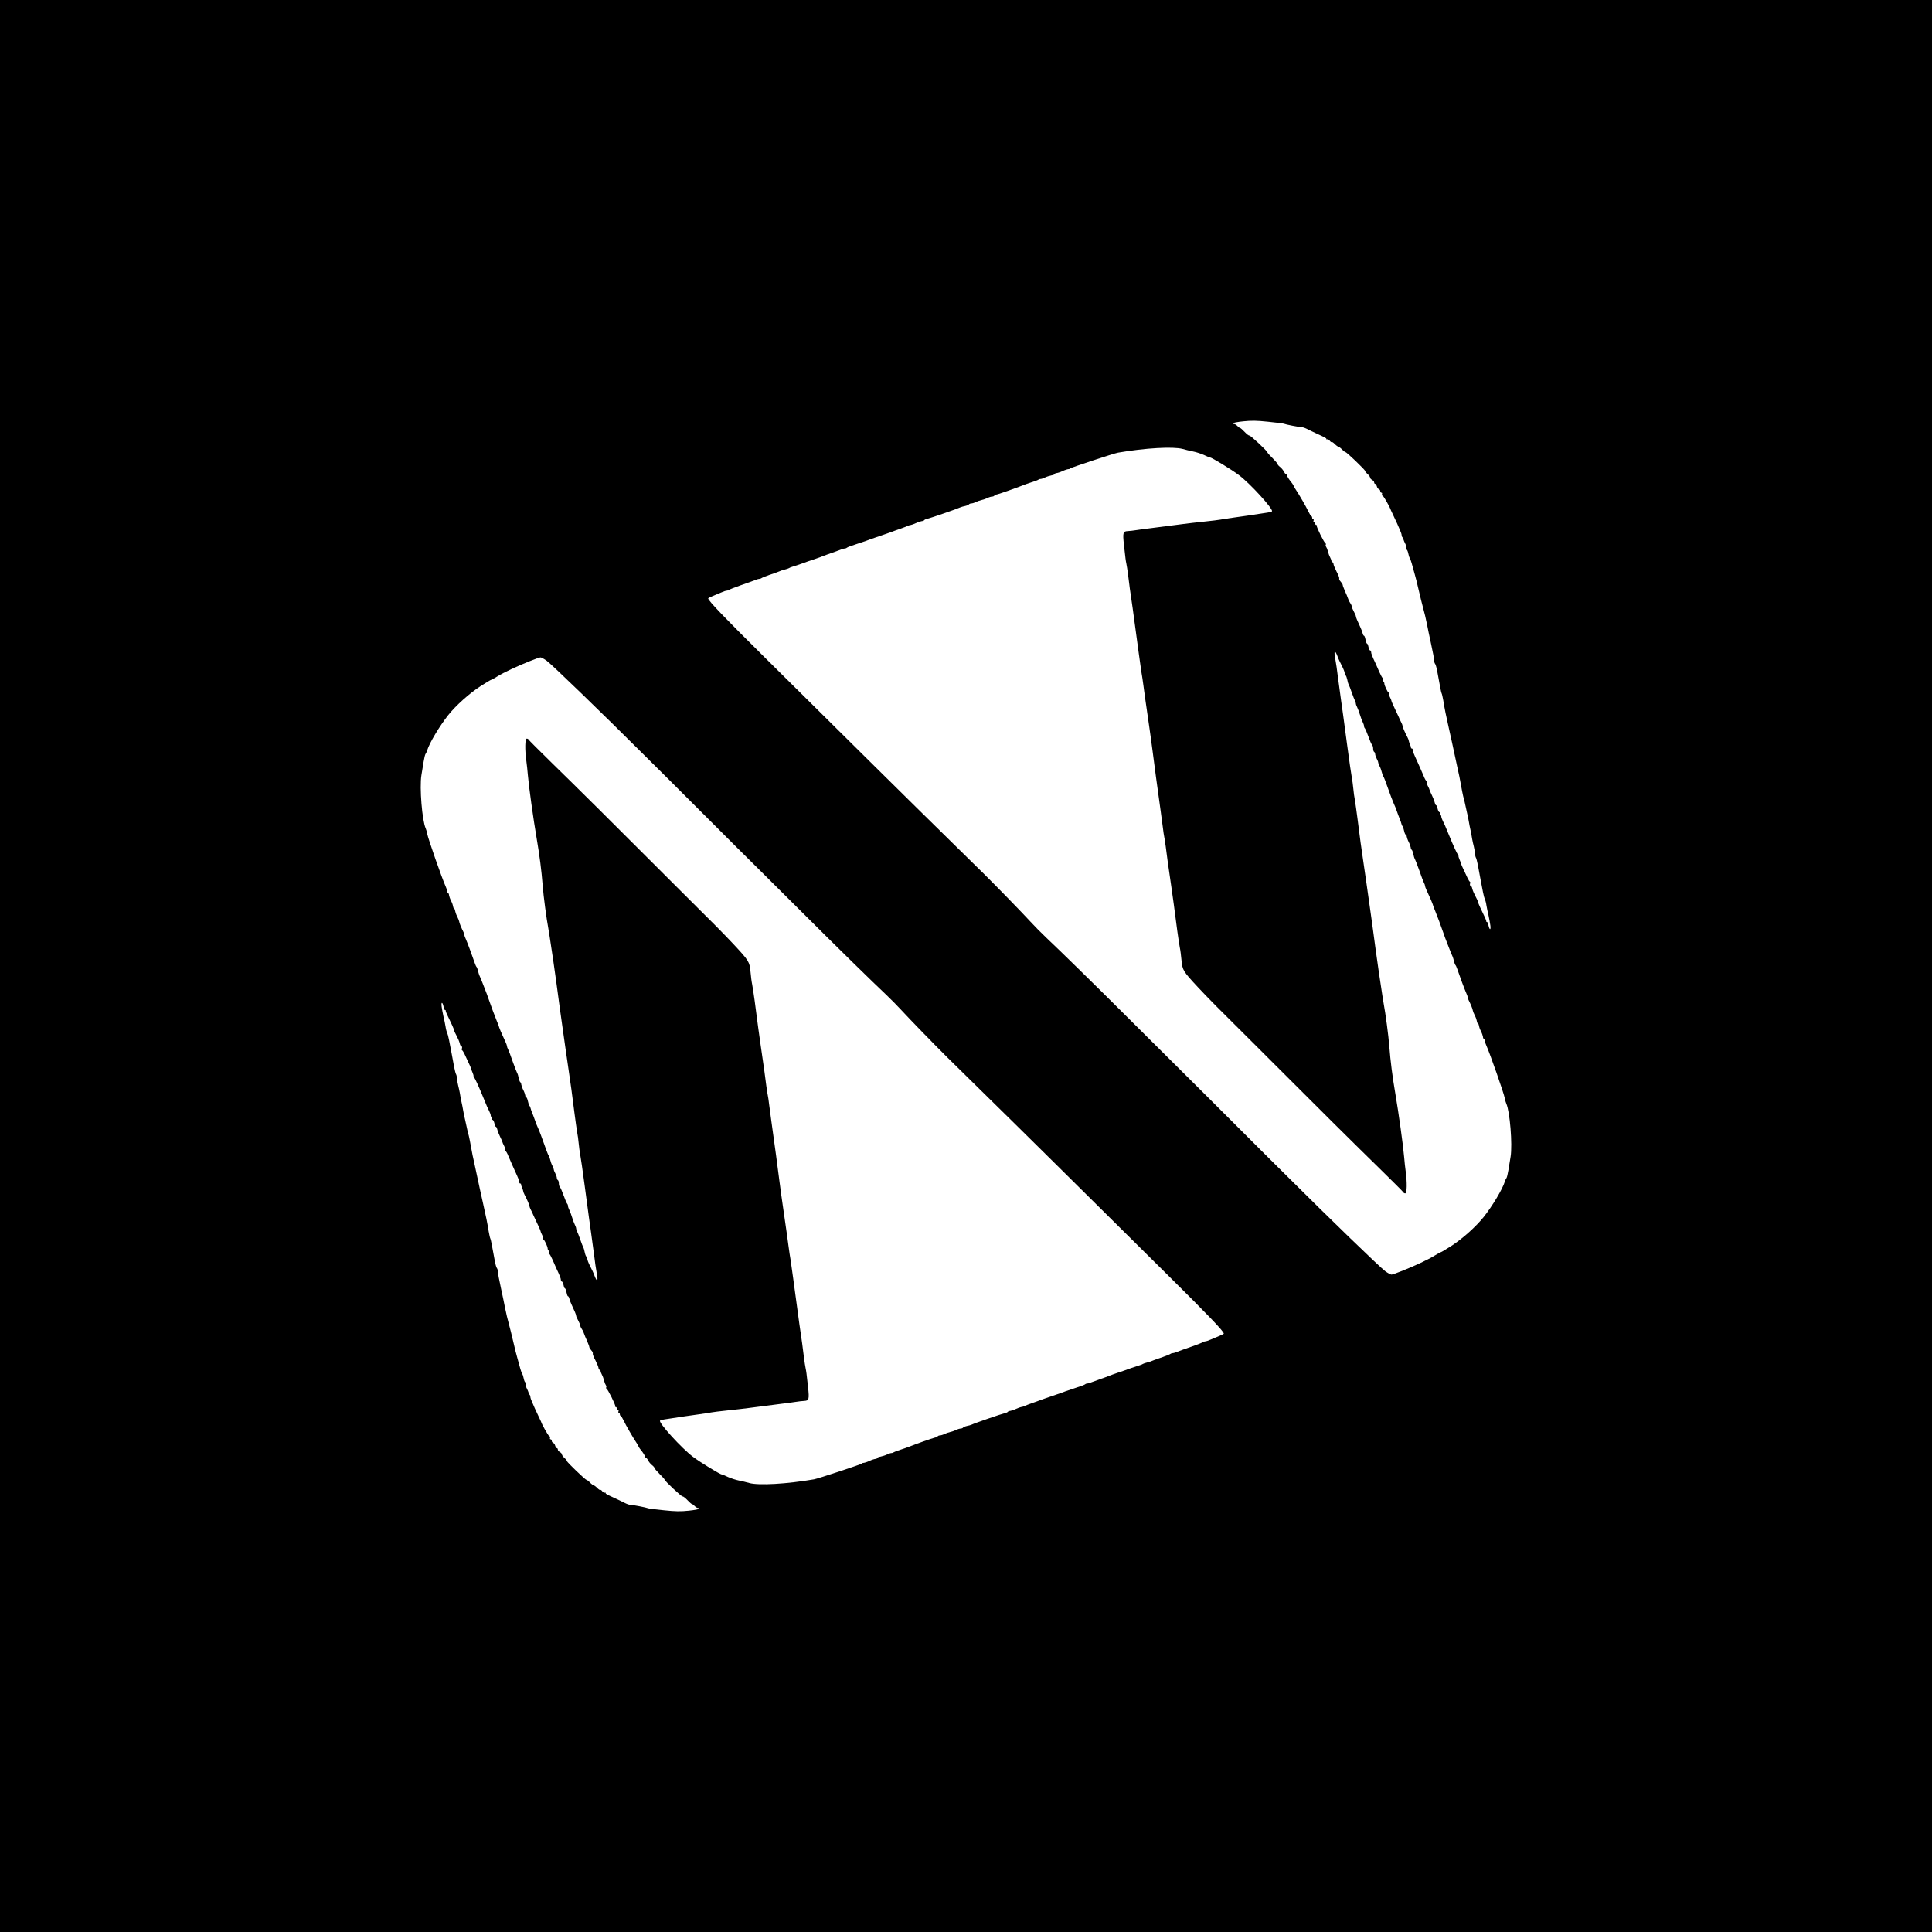
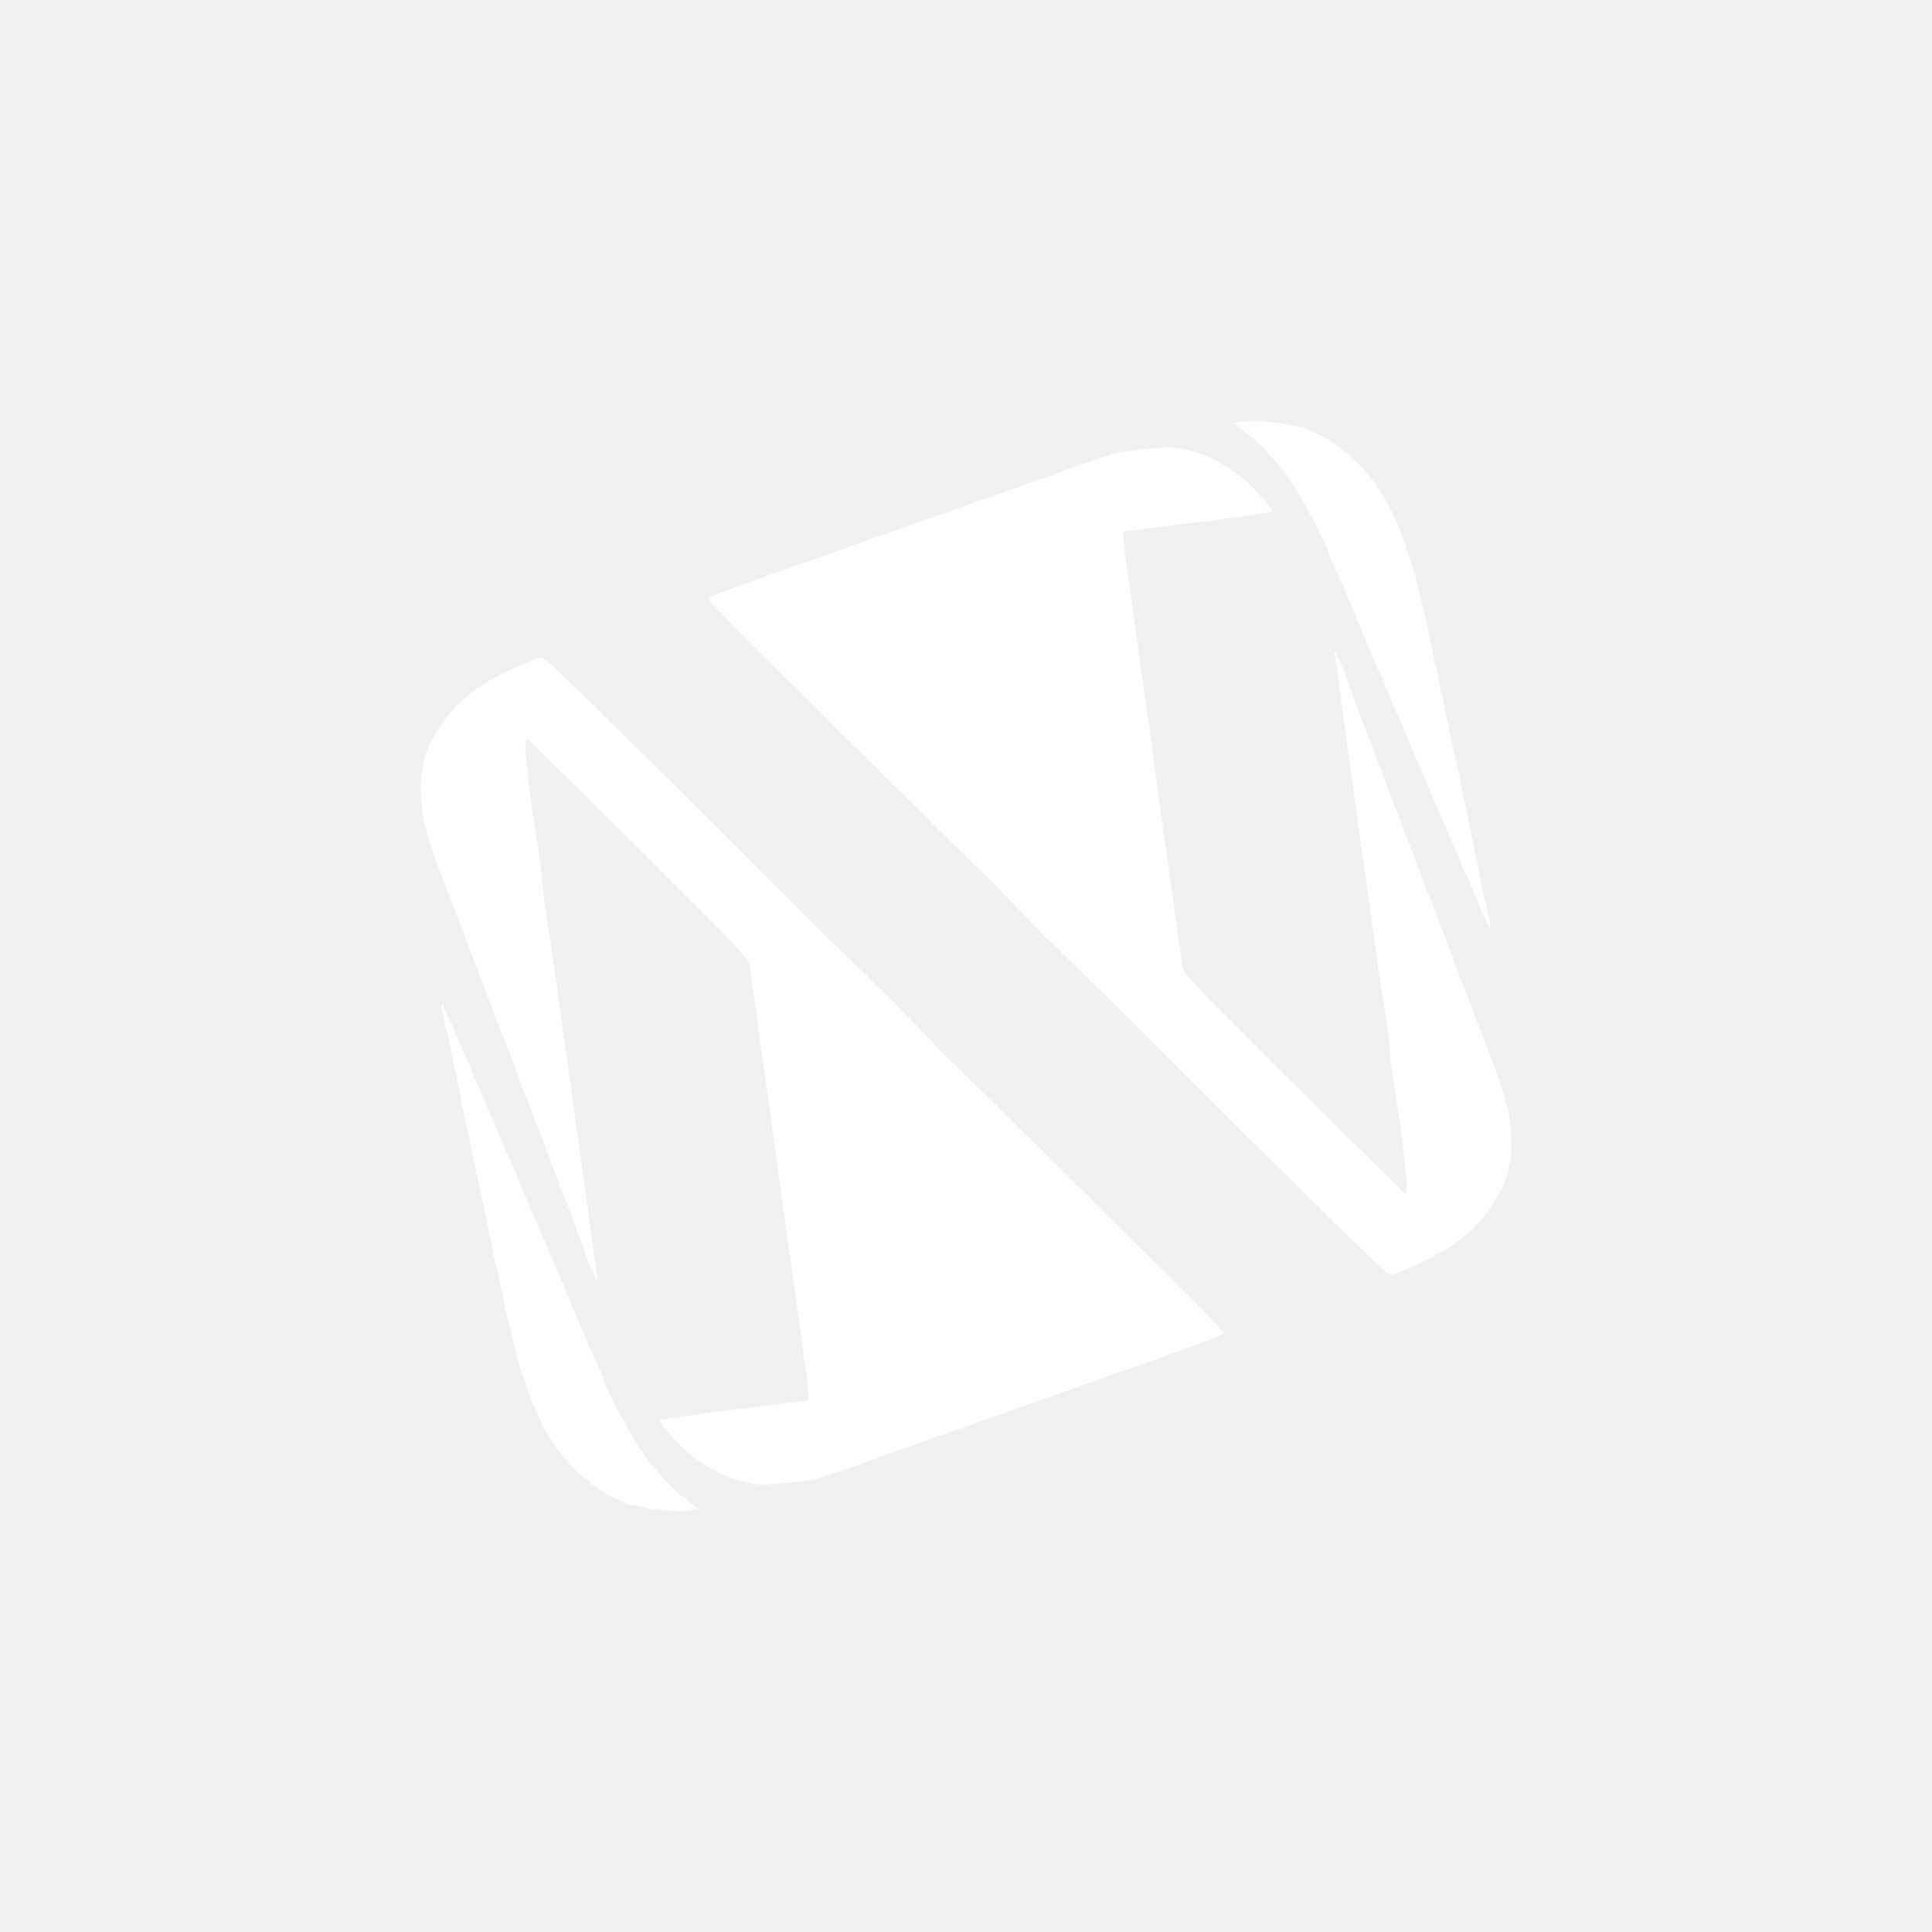
<svg xmlns="http://www.w3.org/2000/svg" width="512" height="512" viewBox="0 0 512 512" fill="none" version="1.1" id="svg4">
  <defs id="defs4" />
  <rect style="display:none;opacity:1;fill:#008cca;fill-opacity:1;fill-rule:evenodd;stroke:none;stroke-opacity:1" id="rect25" width="512" height="512" x="0" y="0" />
-   <rect style="opacity:1;fill:#000000;fill-opacity:1;fill-rule:evenodd;stroke:none;stroke-opacity:1" id="rect26" width="512" height="512" x="0" y="0" />
+   <rect style="display:none;opacity:1;fill:#000000;fill-opacity:1;fill-rule:evenodd;stroke:none;stroke-opacity:1" id="rect26" width="512" height="512" x="0" y="0" />
  <g id="g5" transform="matrix(0.591002,0,0,0.591002,111.5,111.5)">
    <path d="m 48.94,107.781 c -5.745,2.285 -11.763,5.098 -14.636,6.899 -1.322,0.835 -2.553,1.494 -2.736,1.494 -0.182,0 -2.325,1.274 -4.787,2.856 -4.879,3.164 -10.942,8.569 -14.453,12.963 -3.83,4.834 -8.435,12.48 -9.438,15.82 -0.183,0.615 -0.502,1.318 -0.73,1.582 -0.228,0.264 -0.593,1.846 -0.866,3.516 -0.274,1.67 -0.73,4.395 -1.003,6.108 -0.866,5.493 0.319,20.215 1.915,23.73 0.228,0.483 0.547,1.582 0.684,2.417 0.456,2.373 6.656,20.083 8.252,23.598 0.365,0.747 0.638,1.67 0.638,2.022 0,0.395 0.228,0.835 0.456,0.967 0.274,0.132 0.456,0.615 0.456,1.011 0.046,0.396 0.41,1.538 0.912,2.505 0.502,0.967 0.866,2.109 0.912,2.505 0,0.395 0.228,0.879 0.456,1.011 0.274,0.132 0.456,0.615 0.456,1.011 0.046,0.396 0.41,1.538 0.912,2.505 0.502,0.967 0.866,1.978 0.912,2.285 0,0.527 1.003,2.944 1.869,4.614 0.228,0.44 0.41,1.011 0.41,1.274 0,0.264 0.274,1.099 0.638,1.846 0.638,1.362 3.009,7.734 4.058,10.854 0.274,0.835 0.638,1.625 0.821,1.759 0.137,0.131 0.456,0.921 0.638,1.757 0.183,0.833 0.501,1.8 0.684,2.196 0.182,0.351 0.821,1.846 1.368,3.295 0.547,1.452 1.186,3.032 1.368,3.517 0.228,0.482 0.821,2.154 1.368,3.734 0.957,2.813 2.644,7.297 3.693,9.889 0.319,0.702 0.593,1.406 0.638,1.538 0.365,1.449 1.413,3.868 3.237,7.779 0.365,0.747 0.638,1.58 0.638,1.846 0,0.263 0.182,0.833 0.456,1.272 0.228,0.396 1.185,2.901 2.097,5.582 0.957,2.636 1.869,5.009 2.052,5.274 0.183,0.22 0.456,1.187 0.638,2.108 0.182,0.879 0.501,1.757 0.73,1.891 0.228,0.131 0.41,0.571 0.41,0.964 0.046,0.396 0.41,1.54 0.912,2.507 0.502,0.967 0.866,2.108 0.912,2.505 0,0.439 0.182,0.79 0.41,0.79 0.228,0 0.547,0.747 0.73,1.626 0.182,0.924 0.501,1.846 0.684,2.108 0.228,0.222 0.41,0.616 0.456,0.881 0.183,0.745 0.502,1.712 1.003,2.855 0.228,0.616 0.775,1.977 1.14,3.075 0.365,1.098 0.957,2.55 1.322,3.297 0.319,0.702 0.866,2.108 1.231,3.075 2.644,7.382 3.192,8.834 3.511,9.228 0.182,0.22 0.501,1.098 0.684,1.891 0.183,0.79 0.593,1.977 0.957,2.636 0.365,0.659 0.638,1.406 0.638,1.671 0,0.305 0.319,1.098 0.684,1.757 0.365,0.702 0.684,1.626 0.684,2.02 0,0.396 0.228,0.881 0.456,1.013 0.274,0.131 0.456,0.833 0.456,1.495 0,0.659 0.228,1.406 0.501,1.669 0.274,0.263 1.003,1.934 1.641,3.734 0.638,1.76 1.322,3.386 1.55,3.648 0.228,0.22 0.41,0.704 0.41,1.098 0,0.351 0.274,1.144 0.593,1.757 0.319,0.616 0.866,2.068 1.231,3.297 0.365,1.187 0.912,2.681 1.231,3.295 0.319,0.616 0.593,1.363 0.593,1.671 0,0.308 0.182,0.879 0.41,1.318 0.228,0.396 0.866,2.022 1.414,3.603 0.547,1.583 1.14,3.163 1.368,3.56 0.228,0.396 0.547,1.449 0.684,2.328 0.183,0.881 0.502,1.714 0.73,1.848 0.228,0.131 0.41,0.613 0.41,1.053 0,0.439 0.547,1.846 1.231,3.163 0.684,1.275 1.596,3.209 1.96,4.264 1.185,3.163 1.733,2.681 1.049,-0.924 -0.319,-1.757 -0.912,-5.58 -1.231,-8.481 -0.365,-2.901 -1.003,-7.471 -1.368,-10.106 -0.821,-5.714 -0.729,-5.055 -2.781,-20.435 -0.866,-6.635 -1.824,-13.096 -2.052,-14.282 -0.228,-1.229 -0.547,-3.471 -0.684,-5.052 -0.137,-1.583 -0.456,-3.956 -0.73,-5.274 -0.228,-1.318 -0.729,-5.009 -1.14,-8.13 -1.003,-7.998 -1.824,-14.151 -2.69,-19.776 -0.365,-2.679 -1.003,-6.897 -1.368,-9.448 -0.365,-2.547 -0.957,-6.897 -1.368,-9.667 -0.41,-2.77 -0.912,-6.461 -1.14,-8.13 -0.821,-6.327 -2.279,-16.875 -2.963,-21.533 -1.596,-10.635 -2.052,-13.667 -2.234,-14.546 -0.775,-4.043 -2.143,-14.194 -2.508,-19.072 -0.547,-6.855 -1.368,-13.359 -2.69,-21.093 -1.505,-8.745 -3.556,-23.554 -3.967,-28.564 -0.137,-1.802 -0.456,-4.702 -0.684,-6.372 -0.684,-4.922 -0.593,-9.887 0.182,-9.887 0.365,0 0.73,0.176 0.821,0.439 0.091,0.22 4.878,5.01 10.623,10.635 9.711,9.448 31.14,30.717 44.225,43.857 3.009,2.988 8.754,8.745 12.766,12.744 15.958,15.82 19.423,19.336 24.392,24.609 6.793,7.295 7.113,7.778 7.523,12.305 0.182,2.065 0.501,4.57 0.729,5.537 0.183,1.01 0.73,4.35 1.14,7.471 1.322,10.283 1.96,14.853 2.69,19.95 1.368,9.273 2.052,14.237 2.508,18.016 0.274,2.065 0.593,4.045 0.684,4.396 0.091,0.351 0.41,2.328 0.638,4.393 0.456,3.386 1.003,7.736 3.055,22.412 0.365,2.77 1.048,8.13 1.55,11.866 0.501,3.734 1.185,8.92 1.596,11.556 1.55,10.723 2.006,13.889 2.462,17.449 0.274,2.065 0.684,4.921 0.957,6.37 0.228,1.452 0.73,5.097 1.14,8.13 1.048,7.998 2.006,14.987 2.736,20.216 1.094,7.428 1.596,10.942 2.052,14.941 0.274,2.065 0.593,4.307 0.775,5.055 0.319,1.538 0.365,1.931 1.094,8.481 0.593,5.448 0.41,6.064 -1.732,6.153 -0.73,0 -2.69,0.263 -4.468,0.525 -1.732,0.265 -4.103,0.616 -5.243,0.704 -1.915,0.22 -6.748,0.836 -15.046,1.934 -1.869,0.263 -6.201,0.747 -9.575,1.098 -3.374,0.351 -6.611,0.747 -7.204,0.879 -0.593,0.131 -3.146,0.528 -5.699,0.879 -4.012,0.528 -8.298,1.187 -15.502,2.285 -0.958,0.131 -1.824,0.396 -1.915,0.573 -0.638,1.01 9.802,12.48 14.818,16.214 3.374,2.55 12.264,7.956 13.04,7.956 0.228,0 1.459,0.482 2.69,1.098 1.277,0.571 3.42,1.272 4.787,1.538 1.368,0.263 3.51,0.79 4.742,1.141 4.149,1.144 16.824,0.442 28.997,-1.669 1.778,-0.308 21.201,-6.723 21.337,-7.031 0.091,-0.174 0.502,-0.351 0.912,-0.351 0.456,-0.043 1.596,-0.396 2.599,-0.879 1.003,-0.485 2.188,-0.836 2.645,-0.879 0.41,0 0.775,-0.177 0.775,-0.396 0,-0.22 0.73,-0.528 1.596,-0.659 0.866,-0.177 2.143,-0.571 2.827,-0.924 0.684,-0.351 1.596,-0.659 1.96,-0.659 0.41,0 0.912,-0.174 1.14,-0.394 0.274,-0.177 1.596,-0.704 2.963,-1.098 1.368,-0.439 3.146,-1.055 3.876,-1.363 2.736,-1.098 10.076,-3.691 11.307,-3.999 0.684,-0.131 1.368,-0.439 1.505,-0.659 0.137,-0.22 0.593,-0.396 1.003,-0.396 0.41,0 1.322,-0.263 2.006,-0.613 0.684,-0.354 1.869,-0.747 2.645,-0.924 0.775,-0.174 1.96,-0.571 2.644,-0.921 0.684,-0.354 1.596,-0.616 2.006,-0.616 0.41,0 0.866,-0.177 1.048,-0.396 0.137,-0.22 0.911,-0.571 1.686,-0.747 0.821,-0.131 1.778,-0.439 2.19,-0.613 1.092,-0.573 13.311,-4.789 14.727,-5.097 0.683,-0.134 1.366,-0.439 1.505,-0.659 0.136,-0.22 0.592,-0.396 1.001,-0.396 0.412,-0.043 1.596,-0.396 2.6,-0.879 1.004,-0.485 2.096,-0.836 2.417,-0.879 0.318,0 0.91,-0.177 1.366,-0.396 0.412,-0.22 2.005,-0.836 3.512,-1.363 1.505,-0.525 3.145,-1.098 3.645,-1.318 0.503,-0.174 3.056,-1.098 5.7,-1.977 2.644,-0.879 5.197,-1.803 5.7,-2.022 0.501,-0.174 2.553,-0.879 4.558,-1.538 2.008,-0.613 3.83,-1.318 4.104,-1.538 0.227,-0.22 0.683,-0.396 1.048,-0.396 0.365,0 1.278,-0.263 2.052,-0.613 0.821,-0.308 2.508,-0.924 3.739,-1.363 1.275,-0.439 2.918,-1.01 3.645,-1.318 0.777,-0.308 2.6,-1.01 4.104,-1.495 1.505,-0.482 4.196,-1.406 5.927,-2.065 1.778,-0.616 3.604,-1.229 4.104,-1.361 0.501,-0.134 1.139,-0.396 1.366,-0.573 0.274,-0.174 1.095,-0.439 1.825,-0.613 0.774,-0.177 2.005,-0.573 2.735,-0.924 0.774,-0.308 2.691,-1.01 4.331,-1.538 1.643,-0.571 3.147,-1.187 3.418,-1.406 0.23,-0.177 0.686,-0.351 1.051,-0.351 0.362,0 1.275,-0.265 2.049,-0.616 0.821,-0.308 3.604,-1.363 6.248,-2.242 2.644,-0.921 4.97,-1.846 5.244,-2.065 0.227,-0.174 0.683,-0.351 1.048,-0.351 0.318,0 1.458,-0.351 2.508,-0.836 1.048,-0.439 2.78,-1.187 3.875,-1.626 1.048,-0.439 1.914,-0.879 1.914,-1.01 0,-1.01 -7.384,-8.657 -25.077,-26.192 -4.923,-4.832 -12.401,-12.26 -16.641,-16.479 -4.284,-4.219 -11.762,-11.601 -16.641,-16.479 -4.923,-4.835 -12.493,-12.348 -16.868,-16.699 -4.378,-4.35 -12.722,-12.568 -18.467,-18.236 -9.666,-9.493 -24.757,-24.303 -30.183,-29.663 -5.289,-5.231 -17.599,-17.885 -20.517,-21.094 -1.778,-1.934 -4.924,-5.14 -7.021,-7.12 -5.836,-5.491 -22.432,-21.708 -37.341,-36.605 -7.386,-7.339 -17.052,-16.919 -21.429,-21.313 -4.423,-4.35 -10.851,-10.766 -14.362,-14.282 -7.158,-7.163 -15.046,-15.029 -25.076,-25.048 -3.739,-3.735 -7.979,-7.91 -9.347,-9.272 -19.696,-19.643 -42.402,-41.615 -44.727,-43.285 -1.185,-0.835 -2.417,-1.494 -2.736,-1.45 -0.365,0 -2.462,0.747 -4.742,1.67 z" fill="#ffffff" id="path1" style="fill:#ffffff;stroke-width:2.722" />
    <path d="m 9.365,262.599 c 0.137,1.053 0.501,3.075 0.821,4.524 0.365,1.452 0.775,3.517 0.957,4.615 0.137,1.055 0.456,2.242 0.684,2.636 0.182,0.354 0.593,1.846 0.866,3.297 0.274,1.449 0.775,4.13 1.14,5.933 0.365,1.8 0.866,4.57 1.14,6.15 0.319,1.583 0.684,3.032 0.866,3.297 0.182,0.22 0.365,1.141 0.456,1.977 0.046,0.836 0.274,2.242 0.502,3.075 0.228,0.836 0.547,2.33 0.729,3.297 0.137,0.967 0.456,2.636 0.684,3.734 0.274,1.098 0.638,3.078 0.866,4.396 0.228,1.318 0.547,2.901 0.73,3.514 0.137,0.616 0.547,2.373 0.866,3.956 0.319,1.58 0.638,2.855 0.684,2.855 0.091,0 1.14,5.186 1.55,7.69 0.091,0.616 0.501,2.681 0.957,4.615 0.775,3.56 1.413,6.458 2.69,12.523 0.41,1.803 1.003,4.658 1.414,6.372 1.14,4.923 2.052,9.448 2.507,12.48 0.274,1.54 0.593,2.946 0.73,3.166 0.228,0.351 0.638,2.505 2.052,10.281 0.274,1.452 0.684,2.813 0.912,3.032 0.228,0.265 0.41,0.924 0.41,1.54 0,0.659 0.638,3.999 1.414,7.514 0.775,3.514 1.55,7.339 1.778,8.569 0.228,1.187 0.638,2.989 0.866,3.956 0.912,3.295 2.918,11.424 3.283,13.182 0.183,0.967 0.775,3.252 1.277,5.055 0.502,1.803 1.14,4.173 1.459,5.274 0.319,1.098 0.684,2.151 0.912,2.416 0.182,0.22 0.456,1.187 0.638,2.065 0.182,0.924 0.547,1.669 0.775,1.669 0.274,0 0.319,0.308 0.182,0.659 -0.137,0.396 -0.091,1.013 0.137,1.452 0.456,0.836 1.094,2.328 1.14,2.813 0.046,0.131 0.183,0.439 0.41,0.616 0.182,0.174 0.319,0.613 0.319,0.964 0,0.354 0.319,1.321 0.73,2.199 0.365,0.921 0.957,2.196 1.276,2.944 0.319,0.702 1.049,2.285 1.641,3.514 0.593,1.187 1.094,2.285 1.14,2.419 0.319,1.187 3.192,6.284 3.648,6.458 0.365,0.088 0.501,0.485 0.365,0.836 -0.137,0.351 0,0.616 0.274,0.616 0.274,0 0.501,0.305 0.501,0.659 0,0.394 0.274,0.79 0.638,0.921 0.365,0.131 0.775,0.704 0.912,1.318 0.182,0.573 0.501,1.055 0.73,1.055 0.274,0 0.456,0.308 0.456,0.659 0,0.351 0.41,0.836 0.912,1.098 0.502,0.265 0.912,0.747 0.912,1.055 0,0.308 0.502,1.01 1.14,1.583 0.638,0.571 1.14,1.229 1.14,1.449 0,0.485 8.344,8.481 8.708,8.349 0.137,-0.043 0.866,0.485 1.55,1.187 0.729,0.747 1.505,1.318 1.732,1.318 0.228,0 0.957,0.528 1.55,1.144 0.593,0.616 1.231,1.055 1.368,0.879 0.137,-0.131 0.593,0.131 0.912,0.616 0.365,0.482 0.866,0.79 1.094,0.659 0.228,-0.177 0.41,-0.088 0.41,0.131 0,0.396 0.274,0.528 4.559,2.505 1.368,0.616 3.237,1.538 4.103,1.977 0.866,0.439 2.006,0.836 2.508,0.836 1.094,0 7.021,1.144 7.979,1.538 0.365,0.131 3.556,0.528 7.067,0.879 5.061,0.528 7.34,0.573 11.079,0.177 2.553,-0.263 4.651,-0.659 4.651,-0.879 0,-0.177 -0.274,-0.351 -0.593,-0.351 -0.365,0 -1.003,-0.396 -1.459,-0.881 -0.456,-0.482 -1.003,-0.879 -1.231,-0.879 -0.183,0 -1.094,-0.79 -2.006,-1.757 -0.957,-1.01 -1.869,-1.714 -2.143,-1.626 -0.456,0.131 -8.07,-6.986 -8.07,-7.559 0,-0.174 -1.003,-1.318 -2.279,-2.547 -1.231,-1.232 -2.28,-2.462 -2.28,-2.681 0,-0.263 -0.501,-0.836 -1.14,-1.318 -0.593,-0.485 -1.368,-1.363 -1.641,-2.022 -0.319,-0.613 -0.73,-1.141 -0.957,-1.141 -0.182,0 -0.365,-0.22 -0.365,-0.439 0,-0.396 -1.641,-2.901 -2.279,-3.517 -0.137,-0.131 -0.502,-0.702 -0.821,-1.318 -0.274,-0.616 -0.729,-1.406 -1.003,-1.757 -1.55,-2.33 -4.605,-7.602 -5.517,-9.581 -0.593,-1.23 -1.231,-2.285 -1.413,-2.285 -0.228,0 -0.365,-0.308 -0.365,-0.659 0,-0.351 -0.182,-0.659 -0.456,-0.659 -0.228,0 -0.319,-0.308 -0.183,-0.659 0.183,-0.351 0.046,-0.659 -0.228,-0.659 -0.274,0 -0.501,-0.308 -0.501,-0.659 0,-0.351 -0.228,-0.659 -0.502,-0.659 -0.228,0 -0.365,-0.177 -0.228,-0.396 0.274,-0.394 -3.328,-7.645 -3.921,-7.864 -0.228,-0.088 -0.228,-0.354 -0.091,-0.573 0.137,-0.263 0.046,-0.659 -0.183,-0.967 -0.228,-0.305 -0.593,-1.187 -0.775,-1.977 -0.182,-0.79 -0.593,-1.977 -0.957,-2.636 -0.365,-0.659 -0.638,-1.452 -0.638,-1.757 0,-0.265 -0.182,-0.528 -0.456,-0.528 -0.228,0 -0.456,-0.354 -0.456,-0.793 0,-0.394 -0.638,-1.931 -1.368,-3.383 -0.775,-1.406 -1.322,-2.813 -1.186,-3.121 0.091,-0.263 -0.182,-0.921 -0.684,-1.406 -0.456,-0.528 -0.866,-1.141 -0.866,-1.361 0,-0.22 -0.228,-0.967 -0.547,-1.671 -0.274,-0.659 -0.547,-1.318 -0.593,-1.449 -0.046,-0.131 -0.365,-0.836 -0.684,-1.538 -0.319,-0.747 -0.638,-1.583 -0.729,-1.891 -0.046,-0.305 -0.41,-1.053 -0.821,-1.626 -0.41,-0.571 -0.729,-1.318 -0.729,-1.626 0,-0.308 -0.41,-1.318 -0.912,-2.239 -0.502,-0.879 -0.912,-1.846 -0.912,-2.111 0,-0.482 -0.73,-2.196 -2.052,-5.009 -0.365,-0.747 -0.775,-1.846 -0.957,-2.55 -0.137,-0.659 -0.456,-1.187 -0.638,-1.187 -0.228,0 -0.501,-0.79 -0.684,-1.757 -0.183,-0.967 -0.456,-1.757 -0.684,-1.757 -0.183,0 -0.502,-0.702 -0.638,-1.538 -0.183,-0.836 -0.502,-1.538 -0.73,-1.538 -0.274,0 -0.456,-0.308 -0.456,-0.704 0,-0.659 -0.502,-1.977 -2.052,-5.229 -0.365,-0.747 -1.094,-2.416 -1.641,-3.737 -0.593,-1.318 -1.231,-2.547 -1.459,-2.679 -0.228,-0.177 -0.319,-0.485 -0.137,-0.747 0.137,-0.265 0.091,-0.573 -0.183,-0.747 -0.228,-0.131 -0.456,-0.571 -0.456,-0.924 0,-0.921 -1.505,-4.13 -1.961,-4.13 -0.182,0 -0.274,-0.174 -0.137,-0.394 0.137,-0.22 -0.046,-0.967 -0.41,-1.626 -0.365,-0.704 -0.684,-1.452 -0.684,-1.671 0,-0.22 -0.638,-1.714 -1.413,-3.295 -0.775,-1.583 -1.596,-3.386 -1.869,-3.999 -0.228,-0.616 -0.73,-1.671 -1.094,-2.33 -0.365,-0.702 -0.638,-1.449 -0.638,-1.714 0,-0.482 -1.048,-2.898 -2.097,-4.878 -0.365,-0.702 -0.638,-1.406 -0.638,-1.626 0,-0.22 -0.228,-0.921 -0.547,-1.626 -0.274,-0.659 -0.501,-1.361 -0.456,-1.58 0.045,-0.177 -0.091,-0.308 -0.365,-0.308 -0.228,0 -0.456,-0.308 -0.456,-0.702 0,-0.662 -0.228,-1.275 -2.143,-5.451 -0.365,-0.833 -0.957,-2.154 -1.277,-2.855 -0.319,-0.747 -0.957,-2.242 -1.459,-3.383 -0.456,-1.187 -1.003,-2.111 -1.185,-2.111 -0.228,0 -0.274,-0.174 -0.137,-0.394 0.137,-0.222 -0.091,-1.055 -0.501,-1.848 -0.456,-0.833 -0.821,-1.712 -0.866,-1.977 -0.046,-0.22 -0.502,-1.275 -1.003,-2.285 -0.501,-1.055 -1.094,-2.462 -1.231,-3.163 -0.183,-0.747 -0.456,-1.318 -0.684,-1.318 -0.182,0 -0.501,-0.704 -0.638,-1.538 -0.182,-0.836 -0.547,-1.54 -0.821,-1.54 -0.228,0 -0.365,-0.305 -0.183,-0.659 0.137,-0.351 0.046,-0.659 -0.182,-0.659 -0.274,0 -0.456,-0.263 -0.456,-0.613 0,-0.354 -0.274,-1.187 -0.638,-1.891 -0.73,-1.406 -1.186,-2.462 -2.553,-5.845 -2.234,-5.448 -3.876,-9.008 -4.24,-9.271 -0.183,-0.134 -0.319,-0.442 -0.274,-0.662 0.046,-0.22 -0.182,-1.01 -0.501,-1.712 -0.319,-0.747 -0.638,-1.54 -0.638,-1.76 -0.046,-0.262 -0.547,-1.449 -1.14,-2.636 -0.547,-1.229 -1.368,-2.944 -1.778,-3.822 -0.456,-0.924 -0.912,-1.671 -1.094,-1.671 -0.137,0 -0.182,-0.394 -0.046,-0.879 0.137,-0.482 0.046,-0.879 -0.228,-0.879 -0.274,0 -0.638,-0.616 -0.775,-1.406 -0.182,-0.747 -0.821,-2.242 -1.413,-3.34 -0.593,-1.098 -1.094,-2.154 -1.094,-2.416 0,-0.22 -0.41,-1.229 -0.866,-2.242 -2.507,-5.183 -2.963,-6.239 -2.872,-6.547 0.046,-0.177 -0.091,-0.308 -0.319,-0.308 -0.228,0 -0.547,-0.702 -0.684,-1.538 -0.456,-2.196 -1.14,-2.285 -0.866,-0.131 z" fill="#ffffff" id="path2" style="fill:#ffffff;stroke-width:2.722" />
    <path d="m 440.061,381.219 c 5.744,-2.288 11.763,-5.1 14.633,-6.9 1.325,-0.836 2.556,-1.495 2.738,-1.495 0.183,0 2.323,-1.275 4.787,-2.855 4.876,-3.166 10.941,-8.569 14.451,-12.965 3.83,-4.835 8.435,-12.48 9.439,-15.82 0.183,-0.616 0.501,-1.318 0.73,-1.583 0.227,-0.263 0.592,-1.846 0.866,-3.514 0.274,-1.669 0.73,-4.396 1.001,-6.107 0.868,-5.494 -0.318,-20.216 -1.914,-23.73 -0.227,-0.485 -0.548,-1.583 -0.683,-2.419 -0.456,-2.373 -6.657,-20.082 -8.253,-23.599 -0.365,-0.745 -0.639,-1.669 -0.639,-2.02 0,-0.396 -0.227,-0.836 -0.456,-0.967 -0.274,-0.131 -0.456,-0.616 -0.456,-1.01 -0.044,-0.396 -0.409,-1.54 -0.91,-2.507 -0.503,-0.967 -0.866,-2.108 -0.913,-2.505 0,-0.394 -0.227,-0.879 -0.456,-1.01 -0.274,-0.131 -0.456,-0.616 -0.456,-1.01 -0.044,-0.396 -0.409,-1.54 -0.91,-2.505 -0.503,-0.967 -0.868,-1.98 -0.913,-2.288 0,-0.525 -1.004,-2.944 -1.87,-4.613 -0.227,-0.439 -0.409,-1.013 -0.409,-1.275 0,-0.263 -0.274,-1.098 -0.639,-1.846 -0.639,-1.363 -3.009,-7.733 -4.057,-10.854 -0.274,-0.836 -0.639,-1.626 -0.821,-1.757 -0.136,-0.134 -0.456,-0.924 -0.639,-1.759 -0.183,-0.835 -0.501,-1.802 -0.683,-2.197 -0.183,-0.351 -0.821,-1.846 -1.369,-3.296 -0.545,-1.45 -1.184,-3.032 -1.366,-3.516 -0.23,-0.483 -0.821,-2.153 -1.369,-3.735 -0.957,-2.813 -2.644,-7.295 -3.692,-9.888 -0.318,-0.703 -0.592,-1.406 -0.639,-1.538 -0.365,-1.45 -1.413,-3.867 -3.236,-7.778 -0.365,-0.747 -0.639,-1.582 -0.639,-1.846 0,-0.264 -0.183,-0.835 -0.456,-1.274 -0.227,-0.395 -1.186,-2.9 -2.096,-5.581 -0.957,-2.637 -1.87,-5.01 -2.052,-5.273 -0.183,-0.22 -0.456,-1.186 -0.639,-2.109 -0.183,-0.879 -0.501,-1.758 -0.73,-1.89 -0.227,-0.132 -0.409,-0.571 -0.409,-0.967 -0.047,-0.396 -0.409,-1.538 -0.913,-2.505 -0.501,-0.967 -0.866,-2.109 -0.91,-2.505 0,-0.44 -0.183,-0.791 -0.412,-0.791 -0.227,0 -0.548,-0.747 -0.73,-1.626 -0.183,-0.923 -0.501,-1.846 -0.683,-2.109 -0.227,-0.22 -0.409,-0.615 -0.456,-0.879 -0.183,-0.747 -0.501,-1.714 -1.001,-2.856 -0.23,-0.615 -0.777,-1.977 -1.142,-3.076 -0.362,-1.099 -0.957,-2.549 -1.322,-3.296 -0.318,-0.703 -0.866,-2.109 -1.231,-3.076 -2.644,-7.383 -3.192,-8.833 -3.51,-9.228 -0.183,-0.22 -0.501,-1.099 -0.683,-1.89 -0.183,-0.791 -0.595,-1.978 -0.96,-2.637 -0.362,-0.659 -0.636,-1.406 -0.636,-1.67 0,-0.308 -0.321,-1.099 -0.686,-1.758 -0.362,-0.703 -0.683,-1.626 -0.683,-2.022 0,-0.395 -0.227,-0.879 -0.456,-1.011 -0.274,-0.132 -0.456,-0.835 -0.456,-1.494 0,-0.659 -0.227,-1.406 -0.501,-1.67 -0.274,-0.264 -1.004,-1.933 -1.64,-3.735 -0.639,-1.758 -1.322,-3.384 -1.552,-3.647 -0.227,-0.22 -0.409,-0.703 -0.409,-1.099 0,-0.351 -0.274,-1.142 -0.595,-1.758 -0.318,-0.615 -0.866,-2.065 -1.231,-3.296 -0.365,-1.187 -0.91,-2.681 -1.231,-3.296 -0.318,-0.615 -0.592,-1.362 -0.592,-1.67 0,-0.308 -0.183,-0.879 -0.409,-1.318 -0.23,-0.396 -0.868,-2.022 -1.416,-3.604 -0.545,-1.582 -1.139,-3.164 -1.366,-3.559 -0.227,-0.396 -0.548,-1.45 -0.683,-2.329 -0.183,-0.879 -0.503,-1.714 -0.73,-1.846 -0.23,-0.132 -0.409,-0.615 -0.409,-1.055 0,-0.44 -0.548,-1.846 -1.234,-3.164 -0.683,-1.274 -1.596,-3.208 -1.958,-4.262 -1.186,-3.164 -1.734,-2.681 -1.051,0.923 0.321,1.758 0.913,5.581 1.234,8.481 0.362,2.9 1.001,7.47 1.366,10.107 0.821,5.713 0.73,5.054 2.782,20.434 0.866,6.636 1.823,13.096 2.049,14.282 0.23,1.23 0.548,3.471 0.686,5.053 0.136,1.582 0.456,3.955 0.73,5.273 0.227,1.318 0.727,5.01 1.139,8.13 1.001,7.998 1.823,14.15 2.688,19.775 0.365,2.681 1.004,6.899 1.369,9.448 0.365,2.549 0.957,6.899 1.366,9.668 0.412,2.768 0.913,6.46 1.142,8.13 0.819,6.328 2.279,16.875 2.962,21.533 1.596,10.634 2.052,13.666 2.235,14.545 0.774,4.045 2.143,14.194 2.509,19.072 0.545,6.857 1.366,13.361 2.688,21.094 1.505,8.746 3.557,23.553 3.966,28.565 0.138,1.8 0.456,4.701 0.686,6.37 0.683,4.923 0.592,9.889 -0.183,9.889 -0.365,0 -0.73,-0.177 -0.821,-0.439 -0.091,-0.22 -4.879,-5.012 -10.623,-10.637 -9.71,-9.448 -31.139,-30.716 -44.226,-43.854 -3.009,-2.989 -8.753,-8.746 -12.766,-12.745 -15.955,-15.82 -19.421,-19.334 -24.391,-24.609 -6.795,-7.294 -7.113,-7.779 -7.523,-12.305 -0.183,-2.065 -0.503,-4.57 -0.73,-5.537 -0.183,-1.011 -0.73,-4.35 -1.139,-7.47 -1.322,-10.283 -1.961,-14.853 -2.691,-19.951 -1.366,-9.272 -2.052,-14.238 -2.508,-18.017 -0.271,-2.065 -0.592,-4.043 -0.683,-4.394 -0.091,-0.352 -0.409,-2.329 -0.639,-4.395 -0.454,-3.384 -1.001,-7.734 -3.053,-22.412 -0.365,-2.768 -1.048,-8.13 -1.552,-11.865 -0.501,-3.735 -1.184,-8.921 -1.596,-11.557 -1.549,-10.723 -2.005,-13.887 -2.461,-17.446 -0.274,-2.065 -0.683,-4.922 -0.957,-6.372 -0.227,-1.45 -0.73,-5.097 -1.139,-8.13 -1.048,-7.998 -2.005,-14.985 -2.735,-20.215 -1.095,-7.427 -1.596,-10.942 -2.052,-14.941 -0.274,-2.065 -0.592,-4.307 -0.774,-5.054 -0.321,-1.538 -0.365,-1.933 -1.095,-8.481 -0.592,-5.449 -0.409,-6.064 1.731,-6.152 0.73,0 2.691,-0.264 4.469,-0.527 1.731,-0.264 4.104,-0.615 5.244,-0.703 1.914,-0.22 6.748,-0.835 15.045,-1.933 1.87,-0.264 6.201,-0.747 9.575,-1.099 3.374,-0.351 6.61,-0.747 7.205,-0.879 0.592,-0.132 3.145,-0.527 5.697,-0.879 4.013,-0.527 8.3,-1.186 15.502,-2.285 0.957,-0.132 1.825,-0.395 1.917,-0.571 0.636,-1.011 -9.804,-12.48 -14.819,-16.215 -3.374,-2.549 -12.266,-7.954 -13.04,-7.954 -0.227,0 -1.458,-0.483 -2.691,-1.099 -1.275,-0.571 -3.418,-1.274 -4.785,-1.538 -1.369,-0.264 -3.512,-0.791 -4.743,-1.142 -4.149,-1.143 -16.824,-0.44 -28.998,1.67 -1.776,0.308 -21.199,6.724 -21.337,7.031 -0.091,0.176 -0.501,0.351 -0.91,0.351 -0.456,0.044 -1.596,0.396 -2.6,0.879 -1.004,0.483 -2.188,0.835 -2.644,0.879 -0.412,0 -0.774,0.176 -0.774,0.395 0,0.22 -0.73,0.527 -1.596,0.659 -0.868,0.176 -2.143,0.571 -2.827,0.923 -0.686,0.352 -1.596,0.659 -1.961,0.659 -0.412,0 -0.913,0.176 -1.139,0.395 -0.274,0.176 -1.596,0.703 -2.965,1.099 -1.369,0.439 -3.147,1.055 -3.875,1.362 -2.735,1.099 -10.078,3.691 -11.309,3.999 -0.683,0.132 -1.366,0.439 -1.505,0.659 -0.136,0.22 -0.592,0.395 -1.001,0.395 -0.412,0 -1.322,0.264 -2.008,0.615 -0.683,0.351 -1.87,0.747 -2.644,0.923 -0.774,0.176 -1.961,0.571 -2.644,0.923 -0.683,0.352 -1.596,0.615 -2.005,0.615 -0.412,0 -0.868,0.176 -1.048,0.395 -0.138,0.22 -0.913,0.571 -1.687,0.747 -0.822,0.132 -1.779,0.44 -2.19,0.615 -1.094,0.571 -13.313,4.79 -14.726,5.098 -0.684,0.132 -1.368,0.439 -1.505,0.659 -0.137,0.22 -0.593,0.395 -1.003,0.395 -0.41,0.044 -1.596,0.396 -2.599,0.879 -1.003,0.483 -2.097,0.835 -2.416,0.879 -0.319,0 -0.912,0.176 -1.368,0.396 -0.41,0.22 -2.006,0.835 -3.51,1.362 -1.505,0.527 -3.146,1.099 -3.647,1.318 -0.502,0.176 -3.055,1.099 -5.699,1.978 -2.644,0.879 -5.198,1.802 -5.699,2.021 -0.501,0.176 -2.553,0.879 -4.559,1.538 -2.006,0.615 -3.83,1.318 -4.103,1.538 -0.228,0.22 -0.684,0.396 -1.048,0.396 -0.365,0 -1.277,0.264 -2.052,0.615 -0.821,0.308 -2.507,0.923 -3.738,1.362 -1.277,0.44 -2.918,1.011 -3.648,1.318 -0.775,0.308 -2.599,1.011 -4.103,1.494 -1.505,0.483 -4.195,1.406 -5.927,2.065 -1.778,0.615 -3.602,1.23 -4.103,1.362 -0.501,0.132 -1.14,0.396 -1.368,0.571 -0.274,0.176 -1.094,0.44 -1.824,0.615 -0.775,0.176 -2.006,0.571 -2.736,0.923 -0.775,0.308 -2.69,1.011 -4.331,1.538 -1.641,0.571 -3.146,1.186 -3.42,1.406 -0.228,0.176 -0.684,0.351 -1.048,0.351 -0.365,0 -1.277,0.264 -2.052,0.615 -0.821,0.308 -3.602,1.362 -6.246,2.241 -2.645,0.923 -4.97,1.846 -5.243,2.065 -0.228,0.176 -0.684,0.352 -1.049,0.352 -0.319,0 -1.459,0.351 -2.508,0.835 -1.049,0.44 -2.781,1.186 -3.875,1.626 -1.049,0.44 -1.915,0.879 -1.915,1.011 0,1.011 7.386,8.657 25.076,26.191 4.924,4.834 12.401,12.26 16.641,16.479 4.286,4.219 11.763,11.601 16.641,16.479 4.924,4.834 12.493,12.348 16.869,16.699 4.377,4.351 12.721,12.568 18.465,18.237 9.666,9.492 24.758,24.301 30.182,29.663 5.291,5.229 17.601,17.885 20.519,21.093 1.778,1.934 4.923,5.142 7.019,7.119 5.838,5.493 22.433,21.708 37.342,36.607 7.384,7.337 17.051,16.918 21.429,21.311 4.422,4.353 10.85,10.768 14.362,14.282 7.158,7.163 15.045,15.03 25.077,25.048 3.736,3.737 7.979,7.91 9.345,9.273 19.697,19.642 42.401,41.615 44.727,43.287 1.186,0.833 2.417,1.492 2.735,1.449 0.365,0 2.461,-0.747 4.743,-1.669 z" fill="#ffffff" id="path3" style="fill:#ffffff;stroke-width:2.722" />
    <path d="m 479.635,226.402 c -0.138,-1.055 -0.501,-3.076 -0.821,-4.526 -0.365,-1.45 -0.774,-3.516 -0.957,-4.614 -0.136,-1.055 -0.456,-2.241 -0.683,-2.637 -0.183,-0.352 -0.595,-1.846 -0.868,-3.296 -0.271,-1.45 -0.774,-4.131 -1.139,-5.933 -0.365,-1.802 -0.866,-4.57 -1.139,-6.152 -0.318,-1.582 -0.683,-3.032 -0.866,-3.296 -0.183,-0.22 -0.365,-1.143 -0.456,-1.978 -0.044,-0.835 -0.274,-2.241 -0.501,-3.076 -0.23,-0.835 -0.548,-2.329 -0.73,-3.296 -0.136,-0.967 -0.456,-2.637 -0.683,-3.735 -0.274,-1.099 -0.639,-3.076 -0.866,-4.394 -0.23,-1.318 -0.548,-2.9 -0.73,-3.516 -0.138,-0.615 -0.548,-2.373 -0.866,-3.955 -0.321,-1.582 -0.639,-2.856 -0.686,-2.856 -0.091,0 -1.139,-5.186 -1.549,-7.69 -0.091,-0.615 -0.503,-2.681 -0.957,-4.614 -0.777,-3.56 -1.413,-6.46 -2.691,-12.524 -0.409,-1.802 -1.004,-4.658 -1.413,-6.372 -1.139,-4.922 -2.052,-9.448 -2.508,-12.48 -0.274,-1.538 -0.592,-2.944 -0.73,-3.164 -0.227,-0.352 -0.636,-2.505 -2.049,-10.283 -0.274,-1.45 -0.686,-2.813 -0.913,-3.032 -0.227,-0.264 -0.409,-0.923 -0.409,-1.538 0,-0.659 -0.639,-3.999 -1.413,-7.515 -0.777,-3.515 -1.552,-7.339 -1.778,-8.569 -0.23,-1.186 -0.639,-2.988 -0.868,-3.955 -0.91,-3.296 -2.918,-11.425 -3.283,-13.183 -0.18,-0.967 -0.774,-3.252 -1.275,-5.054 -0.501,-1.802 -1.139,-4.175 -1.46,-5.273 -0.318,-1.099 -0.683,-2.153 -0.91,-2.417 -0.183,-0.22 -0.456,-1.186 -0.639,-2.065 -0.183,-0.923 -0.548,-1.67 -0.774,-1.67 -0.274,0 -0.321,-0.308 -0.183,-0.659 0.136,-0.396 0.091,-1.011 -0.138,-1.45 -0.456,-0.835 -1.092,-2.329 -1.139,-2.813 -0.044,-0.132 -0.183,-0.439 -0.409,-0.615 -0.183,-0.176 -0.321,-0.615 -0.321,-0.967 0,-0.351 -0.318,-1.318 -0.727,-2.197 -0.365,-0.923 -0.96,-2.197 -1.278,-2.944 -0.318,-0.703 -1.048,-2.285 -1.643,-3.516 -0.592,-1.186 -1.092,-2.285 -1.139,-2.417 -0.318,-1.186 -3.192,-6.284 -3.645,-6.46 -0.365,-0.088 -0.503,-0.483 -0.365,-0.835 0.136,-0.352 0,-0.615 -0.274,-0.615 -0.274,0 -0.503,-0.308 -0.503,-0.659 0,-0.395 -0.274,-0.791 -0.636,-0.923 -0.365,-0.132 -0.777,-0.703 -0.913,-1.318 -0.183,-0.571 -0.501,-1.055 -0.73,-1.055 -0.274,0 -0.456,-0.308 -0.456,-0.659 0,-0.351 -0.409,-0.835 -0.91,-1.099 -0.503,-0.264 -0.913,-0.747 -0.913,-1.055 0,-0.308 -0.501,-1.011 -1.139,-1.582 -0.639,-0.571 -1.139,-1.23 -1.139,-1.45 0,-0.483 -8.344,-8.481 -8.709,-8.349 -0.138,0.044 -0.866,-0.483 -1.552,-1.187 -0.727,-0.747 -1.505,-1.318 -1.731,-1.318 -0.227,0 -0.957,-0.527 -1.552,-1.143 -0.592,-0.615 -1.231,-1.055 -1.366,-0.879 -0.138,0.132 -0.592,-0.132 -0.913,-0.615 -0.365,-0.483 -0.866,-0.791 -1.092,-0.659 -0.23,0.176 -0.412,0.088 -0.412,-0.132 0,-0.395 -0.274,-0.527 -4.558,-2.505 -1.369,-0.615 -3.239,-1.538 -4.104,-1.977 -0.866,-0.44 -2.005,-0.835 -2.509,-0.835 -1.092,0 -7.019,-1.142 -7.979,-1.538 -0.362,-0.132 -3.554,-0.527 -7.066,-0.879 -5.061,-0.527 -7.34,-0.571 -11.079,-0.176 -2.553,0.264 -4.649,0.659 -4.649,0.879 0,0.176 0.274,0.352 0.592,0.352 0.365,0 1.004,0.395 1.46,0.879 0.454,0.483 1.001,0.879 1.231,0.879 0.183,0 1.092,0.791 2.005,1.758 0.957,1.011 1.87,1.714 2.143,1.626 0.456,-0.132 8.07,6.987 8.07,7.559 0,0.176 1.001,1.318 2.279,2.549 1.231,1.231 2.279,2.461 2.279,2.681 0,0.264 0.503,0.835 1.139,1.318 0.595,0.483 1.369,1.362 1.643,2.022 0.318,0.615 0.73,1.142 0.957,1.142 0.183,0 0.365,0.22 0.365,0.44 0,0.395 1.64,2.9 2.279,3.515 0.138,0.132 0.503,0.703 0.821,1.318 0.274,0.615 0.73,1.406 1.004,1.758 1.549,2.329 4.605,7.602 5.515,9.58 0.595,1.23 1.231,2.285 1.413,2.285 0.23,0 0.365,0.308 0.365,0.659 0,0.352 0.183,0.659 0.456,0.659 0.23,0 0.321,0.308 0.183,0.659 -0.183,0.351 -0.044,0.659 0.227,0.659 0.274,0 0.503,0.308 0.503,0.659 0,0.351 0.227,0.659 0.501,0.659 0.23,0 0.365,0.176 0.23,0.395 -0.274,0.396 3.327,7.646 3.919,7.866 0.23,0.088 0.23,0.352 0.091,0.571 -0.136,0.264 -0.044,0.659 0.183,0.967 0.23,0.308 0.595,1.187 0.774,1.978 0.183,0.791 0.595,1.977 0.96,2.637 0.365,0.659 0.636,1.45 0.636,1.758 0,0.264 0.183,0.527 0.456,0.527 0.23,0 0.456,0.351 0.456,0.791 0,0.395 0.639,1.933 1.369,3.384 0.774,1.406 1.322,2.813 1.184,3.12 -0.091,0.264 0.183,0.923 0.686,1.406 0.454,0.527 0.866,1.142 0.866,1.362 0,0.22 0.227,0.967 0.548,1.67 0.274,0.659 0.545,1.318 0.592,1.45 0.044,0.132 0.365,0.835 0.683,1.538 0.321,0.747 0.639,1.582 0.73,1.89 0.047,0.308 0.409,1.055 0.821,1.626 0.409,0.571 0.73,1.318 0.73,1.626 0,0.308 0.409,1.318 0.91,2.241 0.503,0.879 0.913,1.846 0.913,2.109 0,0.483 0.73,2.197 2.052,5.01 0.365,0.747 0.774,1.846 0.957,2.549 0.136,0.659 0.456,1.187 0.639,1.187 0.227,0 0.501,0.791 0.683,1.758 0.183,0.967 0.456,1.758 0.683,1.758 0.183,0 0.503,0.703 0.639,1.538 0.183,0.835 0.501,1.538 0.73,1.538 0.274,0 0.456,0.308 0.456,0.703 0,0.659 0.501,1.978 2.052,5.229 0.362,0.747 1.092,2.417 1.64,3.735 0.592,1.318 1.231,2.549 1.46,2.681 0.227,0.176 0.318,0.483 0.136,0.747 -0.136,0.264 -0.091,0.571 0.183,0.747 0.227,0.132 0.456,0.571 0.456,0.923 0,0.923 1.505,4.131 1.961,4.131 0.183,0 0.274,0.176 0.136,0.396 -0.136,0.22 0.047,0.967 0.409,1.626 0.365,0.703 0.686,1.45 0.686,1.67 0,0.22 0.639,1.714 1.413,3.296 0.774,1.582 1.596,3.384 1.87,3.999 0.227,0.615 0.727,1.67 1.092,2.329 0.365,0.703 0.639,1.45 0.639,1.714 0,0.483 1.048,2.9 2.096,4.878 0.365,0.703 0.639,1.406 0.639,1.626 0,0.22 0.23,0.923 0.548,1.626 0.274,0.659 0.501,1.362 0.456,1.582 -0.047,0.176 0.091,0.308 0.365,0.308 0.227,0 0.456,0.308 0.456,0.703 0,0.659 0.227,1.274 2.141,5.449 0.365,0.835 0.96,2.153 1.278,2.856 0.318,0.747 0.957,2.241 1.46,3.384 0.454,1.187 1.001,2.109 1.184,2.109 0.23,0 0.274,0.176 0.138,0.395 -0.138,0.22 0.091,1.055 0.501,1.846 0.456,0.835 0.821,1.714 0.866,1.977 0.047,0.22 0.503,1.274 1.004,2.285 0.501,1.055 1.095,2.461 1.231,3.164 0.183,0.747 0.456,1.318 0.683,1.318 0.183,0 0.503,0.703 0.639,1.538 0.183,0.835 0.548,1.538 0.821,1.538 0.227,0 0.365,0.308 0.183,0.659 -0.138,0.351 -0.047,0.659 0.183,0.659 0.274,0 0.456,0.264 0.456,0.615 0,0.352 0.271,1.187 0.636,1.89 0.73,1.406 1.186,2.461 2.556,5.844 2.232,5.449 3.875,9.009 4.24,9.272 0.183,0.132 0.318,0.44 0.274,0.659 -0.047,0.22 0.18,1.011 0.501,1.714 0.318,0.747 0.639,1.538 0.639,1.758 0.044,0.264 0.545,1.45 1.139,2.637 0.548,1.23 1.366,2.944 1.778,3.823 0.456,0.923 0.91,1.67 1.092,1.67 0.138,0 0.183,0.395 0.047,0.879 -0.138,0.483 -0.047,0.879 0.227,0.879 0.274,0 0.639,0.615 0.777,1.406 0.18,0.747 0.819,2.241 1.413,3.34 0.592,1.099 1.092,2.153 1.092,2.417 0,0.22 0.412,1.231 0.866,2.241 2.508,5.186 2.965,6.24 2.874,6.548 -0.044,0.176 0.091,0.308 0.318,0.308 0.23,0 0.548,0.703 0.686,1.538 0.456,2.197 1.139,2.285 0.866,0.132 z" fill="#ffffff" id="path4" style="fill:#ffffff;stroke-width:2.722" />
  </g>
</svg>
